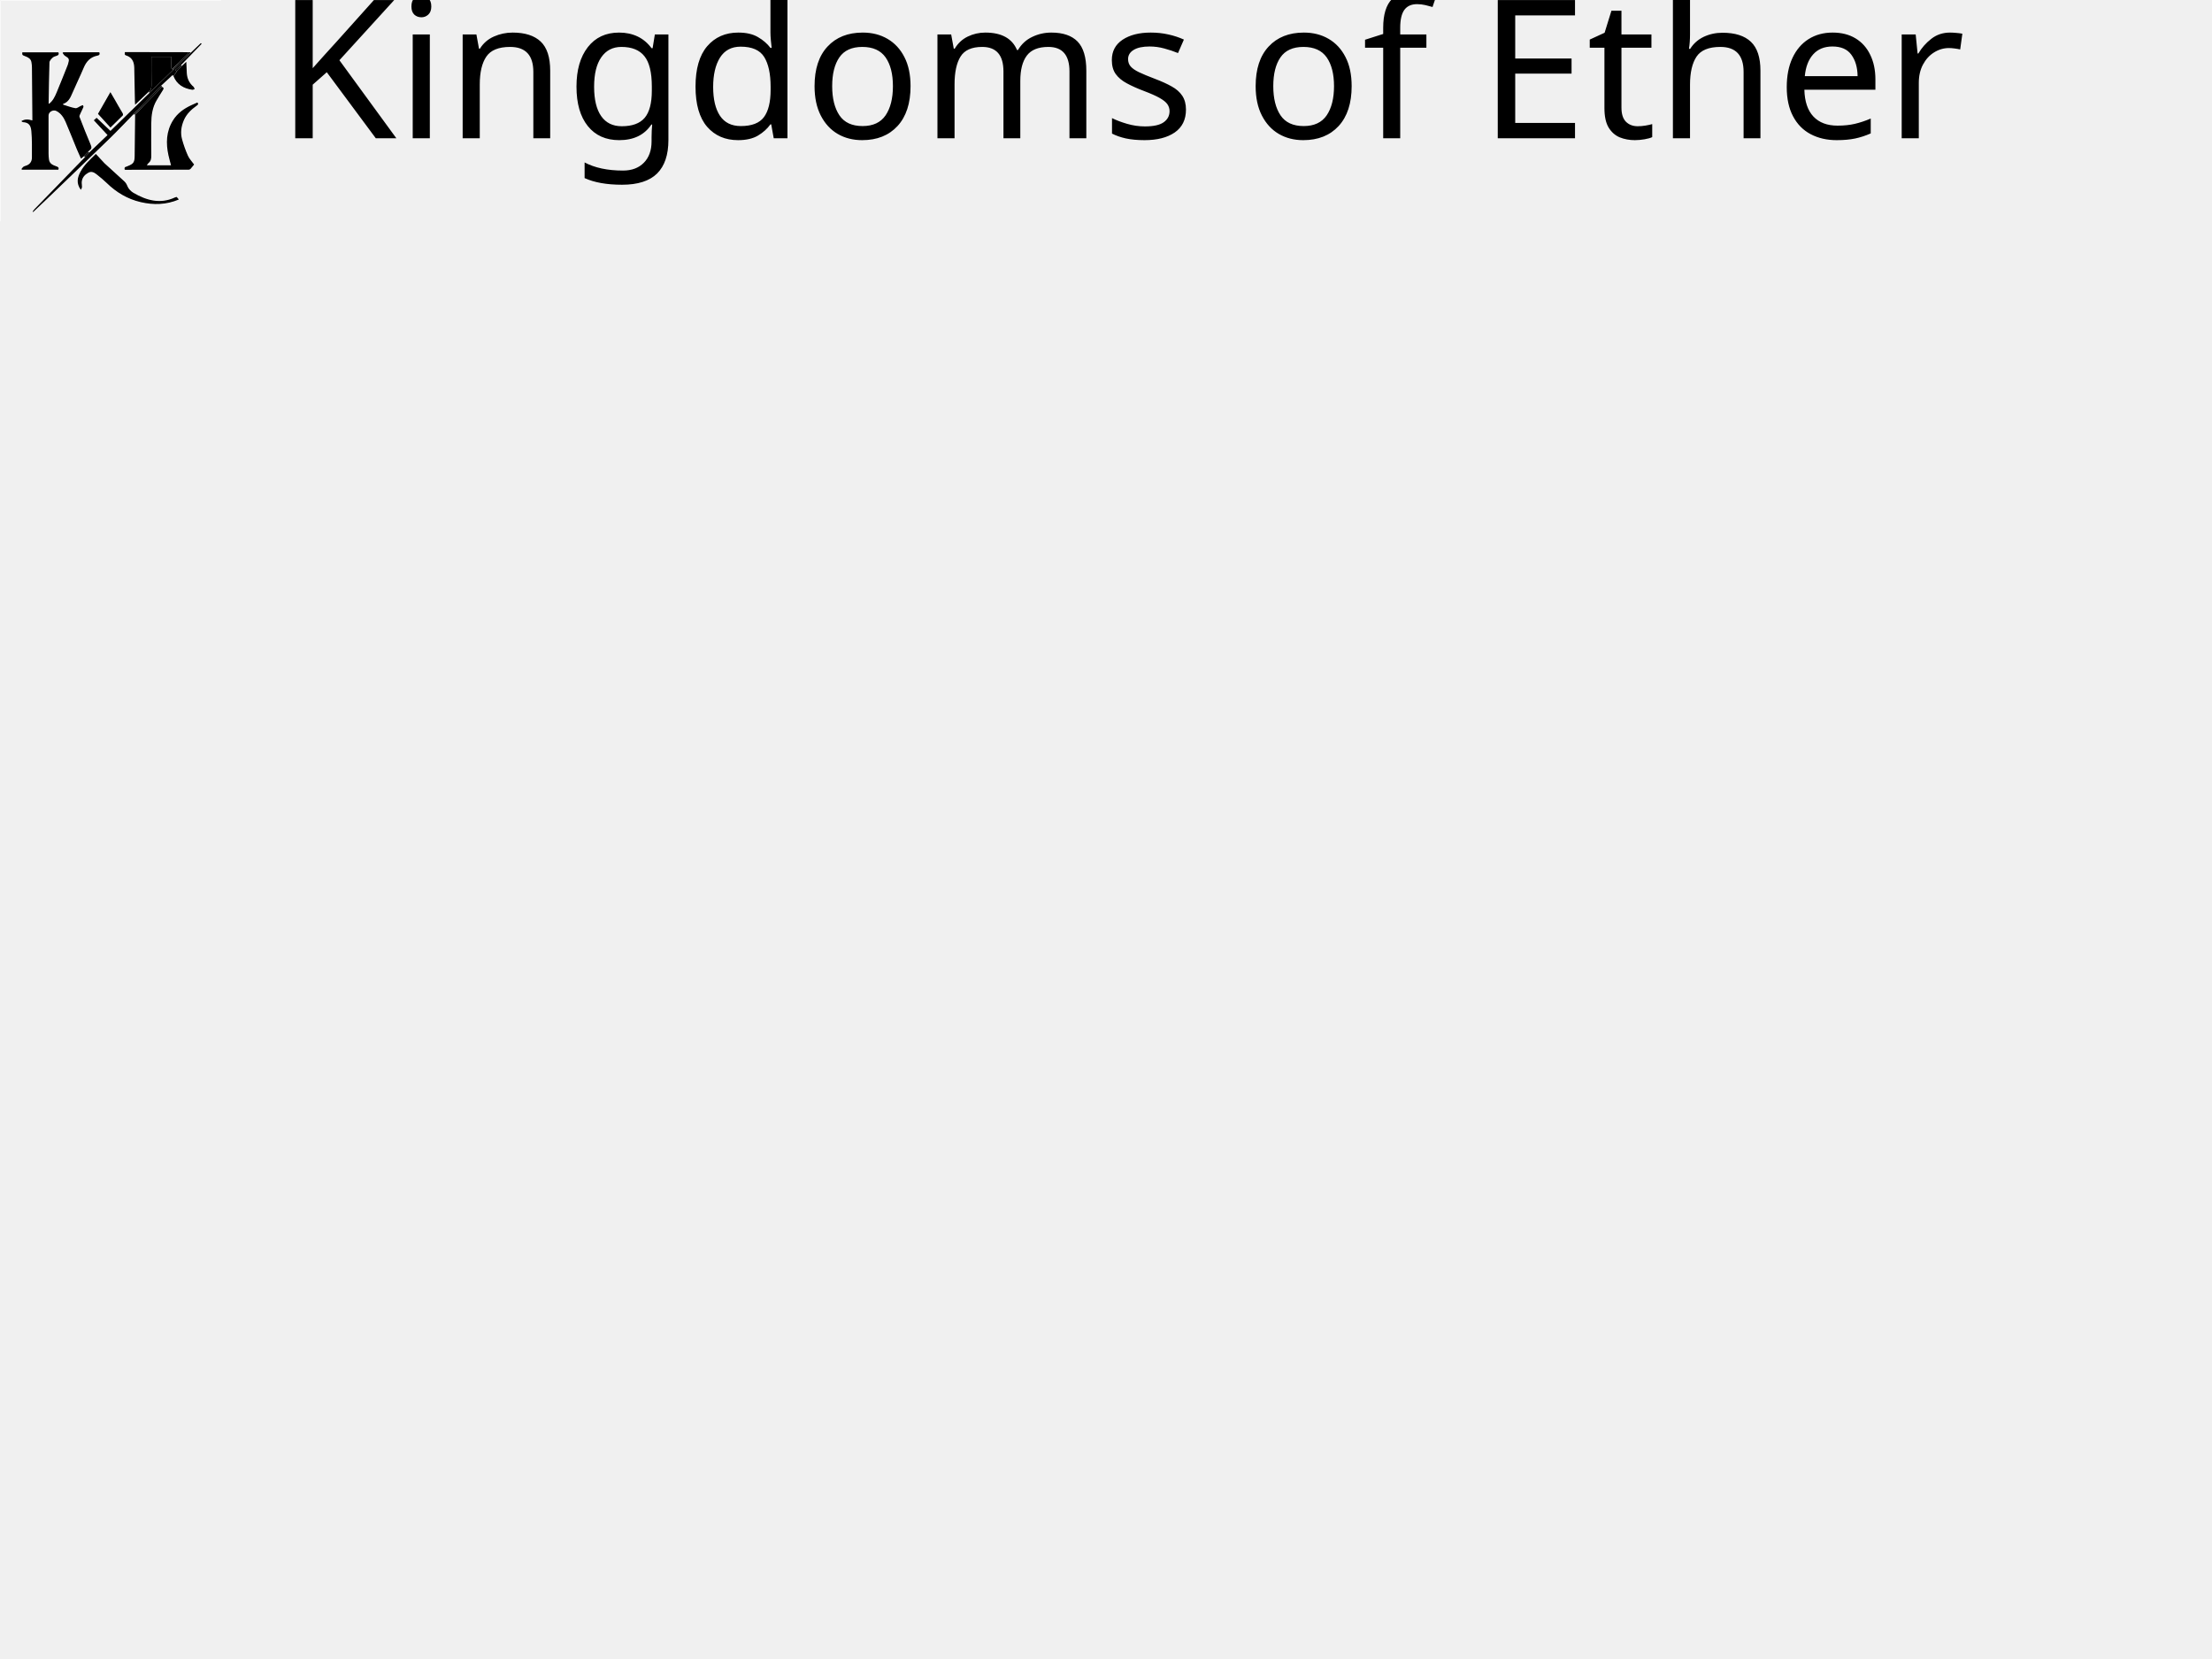
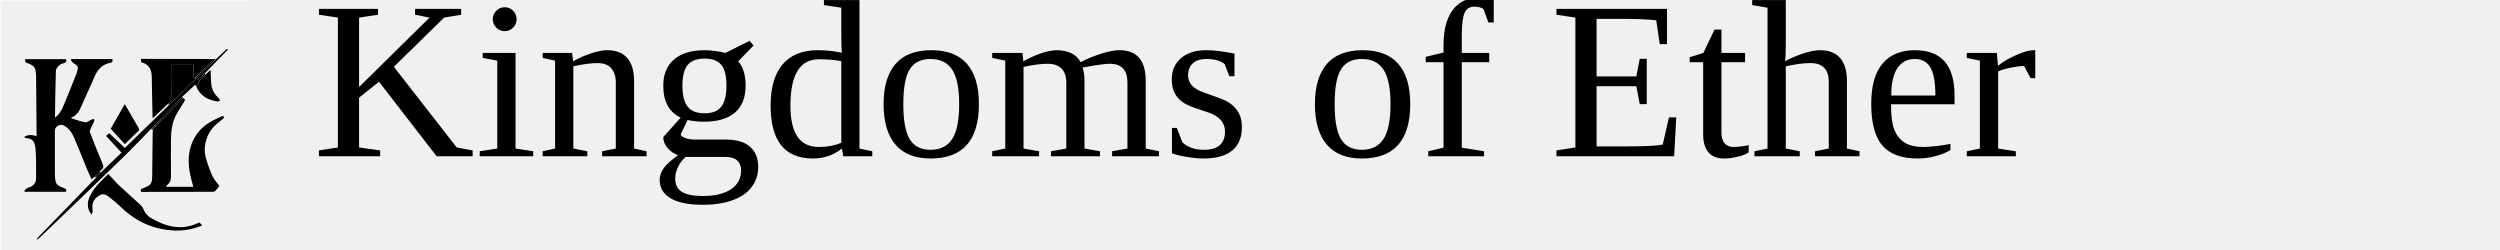
- <svg xmlns="http://www.w3.org/2000/svg" viewBox="0 0 400 300" fill="white" preserveAspectRatio="xMidYMid meet">
+ <svg xmlns="http://www.w3.org/2000/svg" viewBox="0 0 400 40" fill="white" preserveAspectRatio="xMidYMid meet">
  <svg width="40" height="40" viewBox="0 0 400 400" fill="none" preserveAspectRatio="xMinYMid meet">
    <rect y="3" width="30" height="30" rx="8" fill="none" />
    <path opacity="1" stroke="white" fill-rule="evenodd" clip-rule="evenodd" d="  M275,401    C183.362,401 92.224,401 1.043,401    C1.043,267.737 1.043,134.474 1.043,1.105    C134.221,1.105 267.443,1.105 400.832,1.105    C400.832,134.333 400.832,267.667 400.832,401    C359.14,401 317.32,401 275,401   M328.49,118.647    C328.246,118.301 328.003,117.955 328.088,117.045    C340.283,104.466 352.478,91.888 364.674,79.31    C364.191,78.831 363.709,78.352 363.227,77.872    C357.209,83.615 351.19,89.357 344.488,94.81    C343.311,94.547 342.134,94.284 340.035,94.161    C302.098,94.161 264.162,94.161 225.833,94.161    C225.754,96.81 224.357,99.094 228.173,100.31    C238.727,103.67 242.498,111.917 242.753,122.165    C243.266,142.796 243.577,163.432 243.983,184.066    C244.014,185.616 244.136,187.165 244.252,189.429    C252.881,181.228 260.908,173.599 269.41,166.307    C269.606,166.841 269.802,167.376 269.703,168.524    C246.398,191.239 223.093,213.954 199.738,236.717    C191.159,228.587 182.901,220.761 174.699,212.986    C172.782,214.699 171.312,216.014 169.616,217.53    C177.692,226.222 185.465,234.588 194.427,244.234    C183.473,254.67 172.779,264.857 161.16,275.016    C160.548,274.939 159.936,274.863 159.706,274.192    C160.523,273.359 161.241,272.39 162.173,271.717    C165.841,269.069 165.995,266.396 164.145,262.074    C156.973,245.315 150.374,228.307 143.782,211.307    C143.276,210.004 144.253,207.937 144.934,206.4    C146.838,202.1 149.07,197.943 150.881,193.607    C151.264,192.691 150.403,191.255 150.115,190.059    C148.85,190.492 147.548,190.84 146.328,191.375    C142.964,192.852 139.361,196.089 136.345,195.599    C128.846,194.38 121.621,191.477 114.285,189.25    C114.179,188.82 114.072,188.391 113.965,187.961    C123.777,184.777 127.313,176.699 130.901,168.296    C137.479,152.892 144.947,137.865 151.436,122.426    C156.295,110.867 163.756,102.934 176.387,100.58    C180.01,99.904 180.912,97.838 179.613,94.52    C157.82,94.52 136.072,94.52 114.324,94.52    C113.937,94.928 113.55,95.336 113.163,95.745    C114.546,97.497 115.582,99.829 117.373,100.902    C125.012,105.48 125.702,106.855 123.105,115.445    C122.816,116.399 122.518,117.354 122.148,118.277    C115.609,134.568 109.259,150.939 102.421,167.103    C99.17,174.788 95.631,182.526 88.576,187.7    C88.226,187.479 87.98,187.394 87.981,187.314    C88.376,162.507 88.597,137.694 89.45,112.902    C89.552,109.93 92.68,106.649 95.156,104.304    C97.076,102.485 100.104,101.711 102.756,100.817    C106.191,99.66 106.974,97.639 105.66,94.577    C83.739,94.577 62.006,94.577 40.295,94.577    C40.053,99.422 39.977,99.625 45.818,101.809    C51.045,103.764 55.619,106.22 56.755,112.205    C57.373,115.457 57.71,118.808 57.743,122.119    C58.047,152.111 58.257,182.104 58.491,212.096    C58.505,213.828 58.493,215.561 58.493,217.769    C51.386,215.714 45.146,214.896 38.463,219.099    C39.885,219.967 40.716,220.897 41.595,220.944    C51.102,221.458 55.622,225.753 56.647,236.874    C58.11,252.737 57.671,268.791 57.69,284.764    C57.699,292.095 54.088,297.359 46.792,299.674    C45.218,300.174 43.507,300.633 42.24,301.607    C40.825,302.694 39.844,304.347 38.675,305.753    C39.06,306.131 39.446,306.508 39.832,306.886    C61.759,306.886 83.687,306.886 105.574,306.886    C106.946,303.533 105.506,302.054 102.498,300.968    C96.211,298.699 89.628,296.498 88.589,288.428    C88.123,284.804 87.832,281.131 87.821,277.479    C87.755,254.647 87.786,231.816 87.796,208.984    C87.798,202.148 96.228,197.568 102.404,200.942    C110.434,205.329 115.212,212.549 118.642,220.533    C125.707,236.977 132.213,253.661 139.043,270.207    C141.383,275.876 144.004,281.429 146.438,286.902    C148.567,285.161 150.196,283.83 152.234,283.161    C152.631,283.488 153.028,283.815 153.096,284.754    C148.145,289.839 143.19,294.919 138.246,300.01    C113.089,325.911 87.927,351.807 62.799,377.738    C61.37,379.213 60.233,380.971 58.959,382.597    C59.307,382.875 59.654,383.153 60.002,383.431    C67.897,375.954 75.844,368.532 83.679,360.992    C121.813,324.292 160.029,287.676 197.977,250.784    C212.644,236.524 226.679,221.614 241.76,207.009    C242.518,207.008 243.276,207.008 244.183,207.934    C243.958,232.753 243.777,257.573 243.488,282.391    C243.36,293.354 241.211,296.314 231.136,300.27    C230.214,300.632 229.331,301.183 228.378,301.357    C224.95,301.983 224.929,304.154 225.406,306.689    C226.071,306.882 226.385,307.054 226.7,307.054    C264.85,307.028 303,307.002 341.15,306.892    C342.287,306.889 343.747,306.297 344.496,305.472    C347.028,302.68 349.306,299.66 351.057,297.498    C346.986,291.849 342.369,287.186 339.865,281.58    C335.564,271.95 331.975,261.895 329.207,251.714    C326.074,240.19 327.677,228.743 332.369,217.652    C337.24,206.14 345.89,198.101 355.717,191.066    C358.079,189.375 359.535,187.951 356.896,185.292    C353.435,186.84 349.95,188.372 346.488,189.952    C332.781,196.206 320.865,204.601 312.758,217.707    C300.415,237.661 299.796,259.082 304.679,281.183    C305.982,287.08 307.689,292.889 309.235,298.833    C294.496,298.833 280.316,298.833 265.57,298.833    C266.808,297.149 267.462,295.712 268.566,294.85    C273.167,291.255 273.664,286.483 273.599,281.056    C273.367,261.9 273.392,242.738 273.542,223.58    C273.659,208.673 275.556,194.105 283.501,180.996    C287.201,174.892 290.823,168.735 294.711,162.752    C296.549,159.923 296.141,158.249 292.992,156.563    C292.574,156.012 292.156,155.46 292.057,154.306    C298.677,148.184 305.298,142.061 311.965,135.896    C311.983,135.912 312.876,136.695 313.777,138.182    C319.983,153.284 332.28,159.954 347.537,162.359    C348.928,162.578 350.512,161.572 352.006,161.134    C351.353,159.693 351.078,157.805 349.986,156.883    C342.312,150.408 338.408,142.144 337.822,132.247    C337.426,125.572 337.215,118.886 336.897,111.633    C334.006,114.337 331.51,116.672 328.49,118.647   M188.661,294.835    C183.579,289.373 178.496,283.911 173.277,278.303    C162.617,288.773 152.413,297.909 145.733,310.084    C139.929,320.663 137.367,331.336 146.208,343.327    C147.148,341.156 148.236,339.748 148.284,338.305    C148.393,335.01 147.528,331.646 147.892,328.404    C148.742,320.829 153.511,315.73 159.892,312.257    C165.862,309.009 170.877,312.235 175.361,315.817    C181.333,320.586 187.306,325.423 192.767,330.755    C210.267,347.841 230.384,359.925 254.429,365.526    C277.87,370.986 300.702,370.33 323.3,360.853    C322.997,360.365 322.734,359.802 322.346,359.345    C321.386,358.216 320.369,357.136 319.411,356.075    C318.273,356.419 317.285,356.593 316.404,357.001    C289.606,369.413 264.838,362.444 241.125,348.544    C236.681,345.939 232.334,341.375 230.485,336.708    C229.01,332.984 227.375,330.215 224.551,327.666    C212.689,316.958 200.912,306.157 188.661,294.835   M220.177,210.604    C222.82,208.867 223.298,207.07 221.461,204.092    C216.582,196.185 212.115,188.024 207.466,179.974    C204.97,175.65 202.437,171.346 199.626,166.529    C191.541,180.676 183.903,194.04 177.131,205.889    C184.937,214.448 192.174,222.385 199.718,230.657    C206.656,223.877 213.174,217.507 220.177,210.604   z" />
    <path fill="black" opacity="1" stroke="none" d="  M151.824,282.499    C150.196,283.83 148.567,285.161 146.438,286.902    C144.004,281.429 141.383,275.876 139.043,270.207    C132.213,253.661 125.707,236.977 118.642,220.533    C115.212,212.549 110.434,205.329 102.404,200.942    C96.228,197.568 87.798,202.148 87.796,208.984    C87.786,231.816 87.755,254.647 87.821,277.479    C87.832,281.131 88.123,284.804 88.589,288.428    C89.628,296.498 96.211,298.699 102.498,300.968    C105.506,302.054 106.946,303.533 105.574,306.886     C83.687,306.886 61.759,306.886 39.832,306.886     C39.446,306.508 39.06,306.131 38.675,305.753     C39.844,304.347 40.825,302.694 42.24,301.607     C43.507,300.633 45.218,300.174 46.792,299.674     C54.088,297.359 57.699,292.095 57.69,284.764     C57.671,268.791 58.11,252.737 56.647,236.874     C55.622,225.753 51.102,221.458 41.595,220.944     C40.716,220.897 39.885,219.967 38.463,219.099     C45.146,214.896 51.386,215.714 58.493,217.769     C58.493,215.561 58.505,213.828 58.491,212.096     C58.257,182.104 58.047,152.111 57.743,122.119     C57.71,118.808 57.373,115.457 56.755,112.205     C55.619,106.22 51.045,103.764 45.818,101.809     C39.977,99.625 40.053,99.422 40.295,94.577    C62.006,94.577 83.739,94.577 105.66,94.577    C106.974,97.639 106.191,99.66 102.756,100.817    C100.104,101.711 97.076,102.485 95.156,104.304    C92.68,106.649 89.552,109.93 89.45,112.902    C88.597,137.694 88.376,162.507 87.981,187.314    C87.98,187.394 88.226,187.479 88.576,187.7    C95.631,182.526 99.17,174.788 102.421,167.103    C109.259,150.939 115.609,134.568 122.148,118.277    C122.518,117.354 122.816,116.399 123.105,115.445    C125.702,106.855 125.012,105.48 117.373,100.902    C115.582,99.829 114.546,97.497 113.163,95.745    C113.55,95.336 113.937,94.928 114.324,94.52    C136.072,94.52 157.82,94.52 179.613,94.52    C180.912,97.838 180.01,99.904 176.387,100.58    C163.756,102.934 156.295,110.867 151.436,122.426    C144.947,137.865 137.479,152.892 130.901,168.296    C127.313,176.699 123.777,184.777 113.965,187.961    C114.072,188.391 114.179,188.82 114.285,189.25    C121.621,191.477 128.846,194.38 136.345,195.599    C139.361,196.089 142.964,192.852 146.328,191.375    C147.548,190.84 148.85,190.492 150.115,190.059    C150.403,191.255 151.264,192.691 150.881,193.607    C149.07,197.943 146.838,202.1 144.934,206.4    C144.253,207.937 143.276,210.004 143.782,211.307    C150.374,228.307 156.973,245.315 164.145,262.074    C165.995,266.396 165.841,269.069 162.173,271.717    C161.241,272.39 160.523,273.359 159.229,274.608    C156.442,277.516 154.133,280.007 151.824,282.499   z" />
    <path fill="black" opacity="1" stroke="none" d="  M293.048,157.117    C296.141,158.249 296.549,159.923 294.711,162.752    C290.823,168.735 287.201,174.892 283.501,180.996    C275.556,194.105 273.659,208.673 273.542,223.58    C273.392,242.738 273.367,261.9 273.599,281.056    C273.664,286.483 273.167,291.255 268.566,294.85    C267.462,295.712 266.808,297.149 265.57,298.833    C280.316,298.833 294.496,298.833 309.235,298.833    C307.689,292.889 305.982,287.08 304.679,281.183    C299.796,259.082 300.415,237.661 312.758,217.707    C320.865,204.601 332.781,196.206 346.488,189.952    C349.95,188.372 353.435,186.84 356.896,185.292    C359.535,187.951 358.079,189.375 355.717,191.066    C345.89,198.101 337.24,206.14 332.369,217.652    C327.677,228.743 326.074,240.19 329.207,251.714    C331.975,261.895 335.564,271.95 339.865,281.58    C342.369,287.186 346.986,291.849 351.057,297.498    C349.306,299.66 347.028,302.68 344.496,305.472    C343.747,306.297 342.287,306.889 341.15,306.892    C303,307.002 264.85,307.028 226.7,307.054    C226.385,307.054 226.071,306.882 225.406,306.689    C224.929,304.154 224.95,301.983 228.378,301.357    C229.331,301.183 230.214,300.632 231.136,300.27    C241.211,296.314 243.36,293.354 243.488,282.391    C243.777,257.573 243.958,232.753 244.311,207.207    C260.642,190.025 276.845,173.571 293.048,157.117   z" />
    <path fill="black" opacity="1" stroke="none" d="  M268.935,165.969    C260.908,173.599 252.881,181.228 244.252,189.429    C244.136,187.165 244.014,185.616 243.983,184.066    C243.577,163.432 243.266,142.796 242.753,122.165    C242.498,111.917 238.727,103.67 228.173,100.31    C224.357,99.094 225.754,96.81 225.833,94.161    C264.162,94.161 302.098,94.161 340.798,94.364    C340.781,95.552 340.09,96.627 339.207,97.51    C330.072,106.645 320.907,115.749 311.35,125.023    C310.371,124.268 309.277,123.343 309.292,122.435    C309.402,115.768 309.733,109.104 309.988,102.591    C298.306,102.591 286.228,102.591 273.826,102.591    C273.826,119.435 273.635,135.911 273.935,152.379    C274.034,157.792 273.582,162.526 268.935,165.969   z" />
    <path fill="black" opacity="1" stroke="none" d="  M188.882,295.112    C200.912,306.157 212.689,316.958 224.551,327.666    C227.375,330.215 229.01,332.984 230.485,336.708    C232.334,341.375 236.681,345.939 241.125,348.544    C264.838,362.444 289.606,369.413 316.404,357.001    C317.285,356.593 318.273,356.419 319.411,356.075    C320.369,357.136 321.386,358.216 322.346,359.345    C322.734,359.802 322.997,360.365 323.3,360.853    C300.702,370.33 277.87,370.986 254.429,365.526    C230.384,359.925 210.267,347.841 192.767,330.755    C187.306,325.423 181.333,320.586 175.361,315.817    C170.877,312.235 165.862,309.009 159.892,312.257    C153.511,315.73 148.742,320.829 147.892,328.404    C147.528,331.646 148.393,335.01 148.284,338.305    C148.236,339.748 147.148,341.156 146.208,343.327    C137.367,331.336 139.929,320.663 145.733,310.084    C152.413,297.909 162.617,288.773 173.277,278.303    C178.496,283.911 183.579,289.373 188.882,295.112   z" />
    <path fill="black" opacity="1" stroke="none" d="  M162.086,275.044    C172.779,264.857 183.473,254.67 194.427,244.234    C185.465,234.588 177.692,226.222 169.616,217.53    C171.312,216.014 172.782,214.699 174.699,212.986    C182.901,220.761 191.159,228.587 199.738,236.717    C223.093,213.954 246.398,191.239 270.165,168.112    C284.8,153.892 298.972,140.083 313.456,126.141    C324.237,115.704 334.704,105.402 345.172,95.1    C351.19,89.357 357.209,83.615 363.227,77.872    C363.709,78.352 364.191,78.831 364.674,79.31    C352.478,91.888 340.283,104.466 327.61,117.458    C323.759,120.794 320.386,123.716 317.012,126.638    C317.39,127.092 317.768,127.547 318.145,128.002    C318.767,128.079 319.389,128.157 319.953,128.566    C317.853,131.758 315.811,134.617 313.769,137.477    C312.876,136.695 311.983,135.912 311.965,135.896    C305.298,142.061 298.677,148.184 291.592,154.726    C287.768,158.59 284.394,162.02 281.052,165.481    C267.696,179.316 254.351,193.16 241.001,207.001    C226.679,221.614 212.644,236.524 197.977,250.784    C160.029,287.676 121.813,324.292 83.679,360.992    C75.844,368.532 67.897,375.954 60.002,383.431    C59.654,383.153 59.307,382.875 58.959,382.597    C60.233,380.971 61.37,379.213 62.799,377.738    C87.927,351.807 113.089,325.911 138.246,300.01    C143.19,294.919 148.145,289.839 153.554,284.325    C156.704,280.946 159.395,277.995 162.086,275.044   z" />
    <path fill="black" opacity="1" stroke="none" d="  M313.144,126.275    C298.972,140.083 284.8,153.892 270.313,167.805    C269.802,167.376 269.606,166.841 269.172,166.138    C273.582,162.526 274.034,157.792 273.935,152.379    C273.635,135.911 273.826,119.435 273.826,102.591    C286.228,102.591 298.306,102.591 309.988,102.591    C309.733,109.104 309.402,115.768 309.292,122.435    C309.277,123.343 310.371,124.268 311.636,125.203    C312.595,125.572 312.869,125.923 313.144,126.275   z" />
    <path fill="black" opacity="1" stroke="none" d="  M219.935,210.871    C213.174,217.507 206.656,223.877 199.718,230.657    C192.174,222.385 184.937,214.448 177.131,205.889    C183.903,194.04 191.541,180.676 199.626,166.529    C202.437,171.346 204.97,175.65 207.466,179.974    C212.115,188.024 216.582,196.185 221.461,204.092    C223.298,207.07 222.82,208.867 219.935,210.871   z" />
    <path fill="black" opacity="1" stroke="none" d="  M313.773,137.83    C315.811,134.617 317.853,131.758 320.242,128.382    C323.396,124.913 326.205,121.96 329.013,119.007    C331.51,116.672 334.006,114.337 336.897,111.633    C337.215,118.886 337.426,125.572 337.822,132.247    C338.408,142.144 342.312,150.408 349.986,156.883    C351.078,157.805 351.353,159.693 352.006,161.134    C350.512,161.572 348.928,162.578 347.537,162.359    C332.28,159.954 319.983,153.284 313.773,137.83   z" />
    <path fill="black" opacity="1" stroke="none" d="  M241.38,207.005    C254.351,193.16 267.696,179.316 281.052,165.481    C284.394,162.02 287.768,158.59 291.433,155.027    C292.156,155.46 292.574,156.012 293.02,156.84    C276.845,173.571 260.642,190.025 244.237,206.744    C243.276,207.008 242.518,207.008 241.38,207.005   z" />
    <path fill="black" opacity="1" stroke="none" d="  M313.456,126.141    C312.869,125.923 312.595,125.572 312.035,125.041    C320.907,115.749 330.072,106.645 339.207,97.51    C340.09,96.627 340.781,95.552 341.259,94.293    C342.134,94.284 343.311,94.547 344.83,94.955    C334.704,105.402 324.237,115.704 313.456,126.141   z" />
    <path fill="black" opacity="1" stroke="none" d="  M161.623,275.03    C159.395,277.995 156.704,280.946 153.719,284.02    C153.028,283.815 152.631,283.488 152.029,282.83    C154.133,280.007 156.442,277.516 159.037,274.905    C159.936,274.863 160.548,274.939 161.623,275.03   z" />
    <path fill="black" opacity="1" stroke="none" d="  M328.751,118.827    C326.205,121.96 323.396,124.913 320.3,128.05    C319.389,128.157 318.767,128.079 318.145,128.002    C317.768,127.547 317.39,127.092 317.012,126.638    C320.386,123.716 323.759,120.794 327.446,117.741    C328.003,117.955 328.246,118.301 328.751,118.827   z" />
  </svg>
-   <text x="50" y="25" font-family="satoshi-bold" font-size="35" fill="black" text-anchor="right" alignment-baseline="middle">Kingdoms of Ether</text>
+   <text x="50" y="25" font-size="36" fill="black" text-anchor="right" alignment-baseline="middle">Kingdoms of Ether</text>
</svg>
